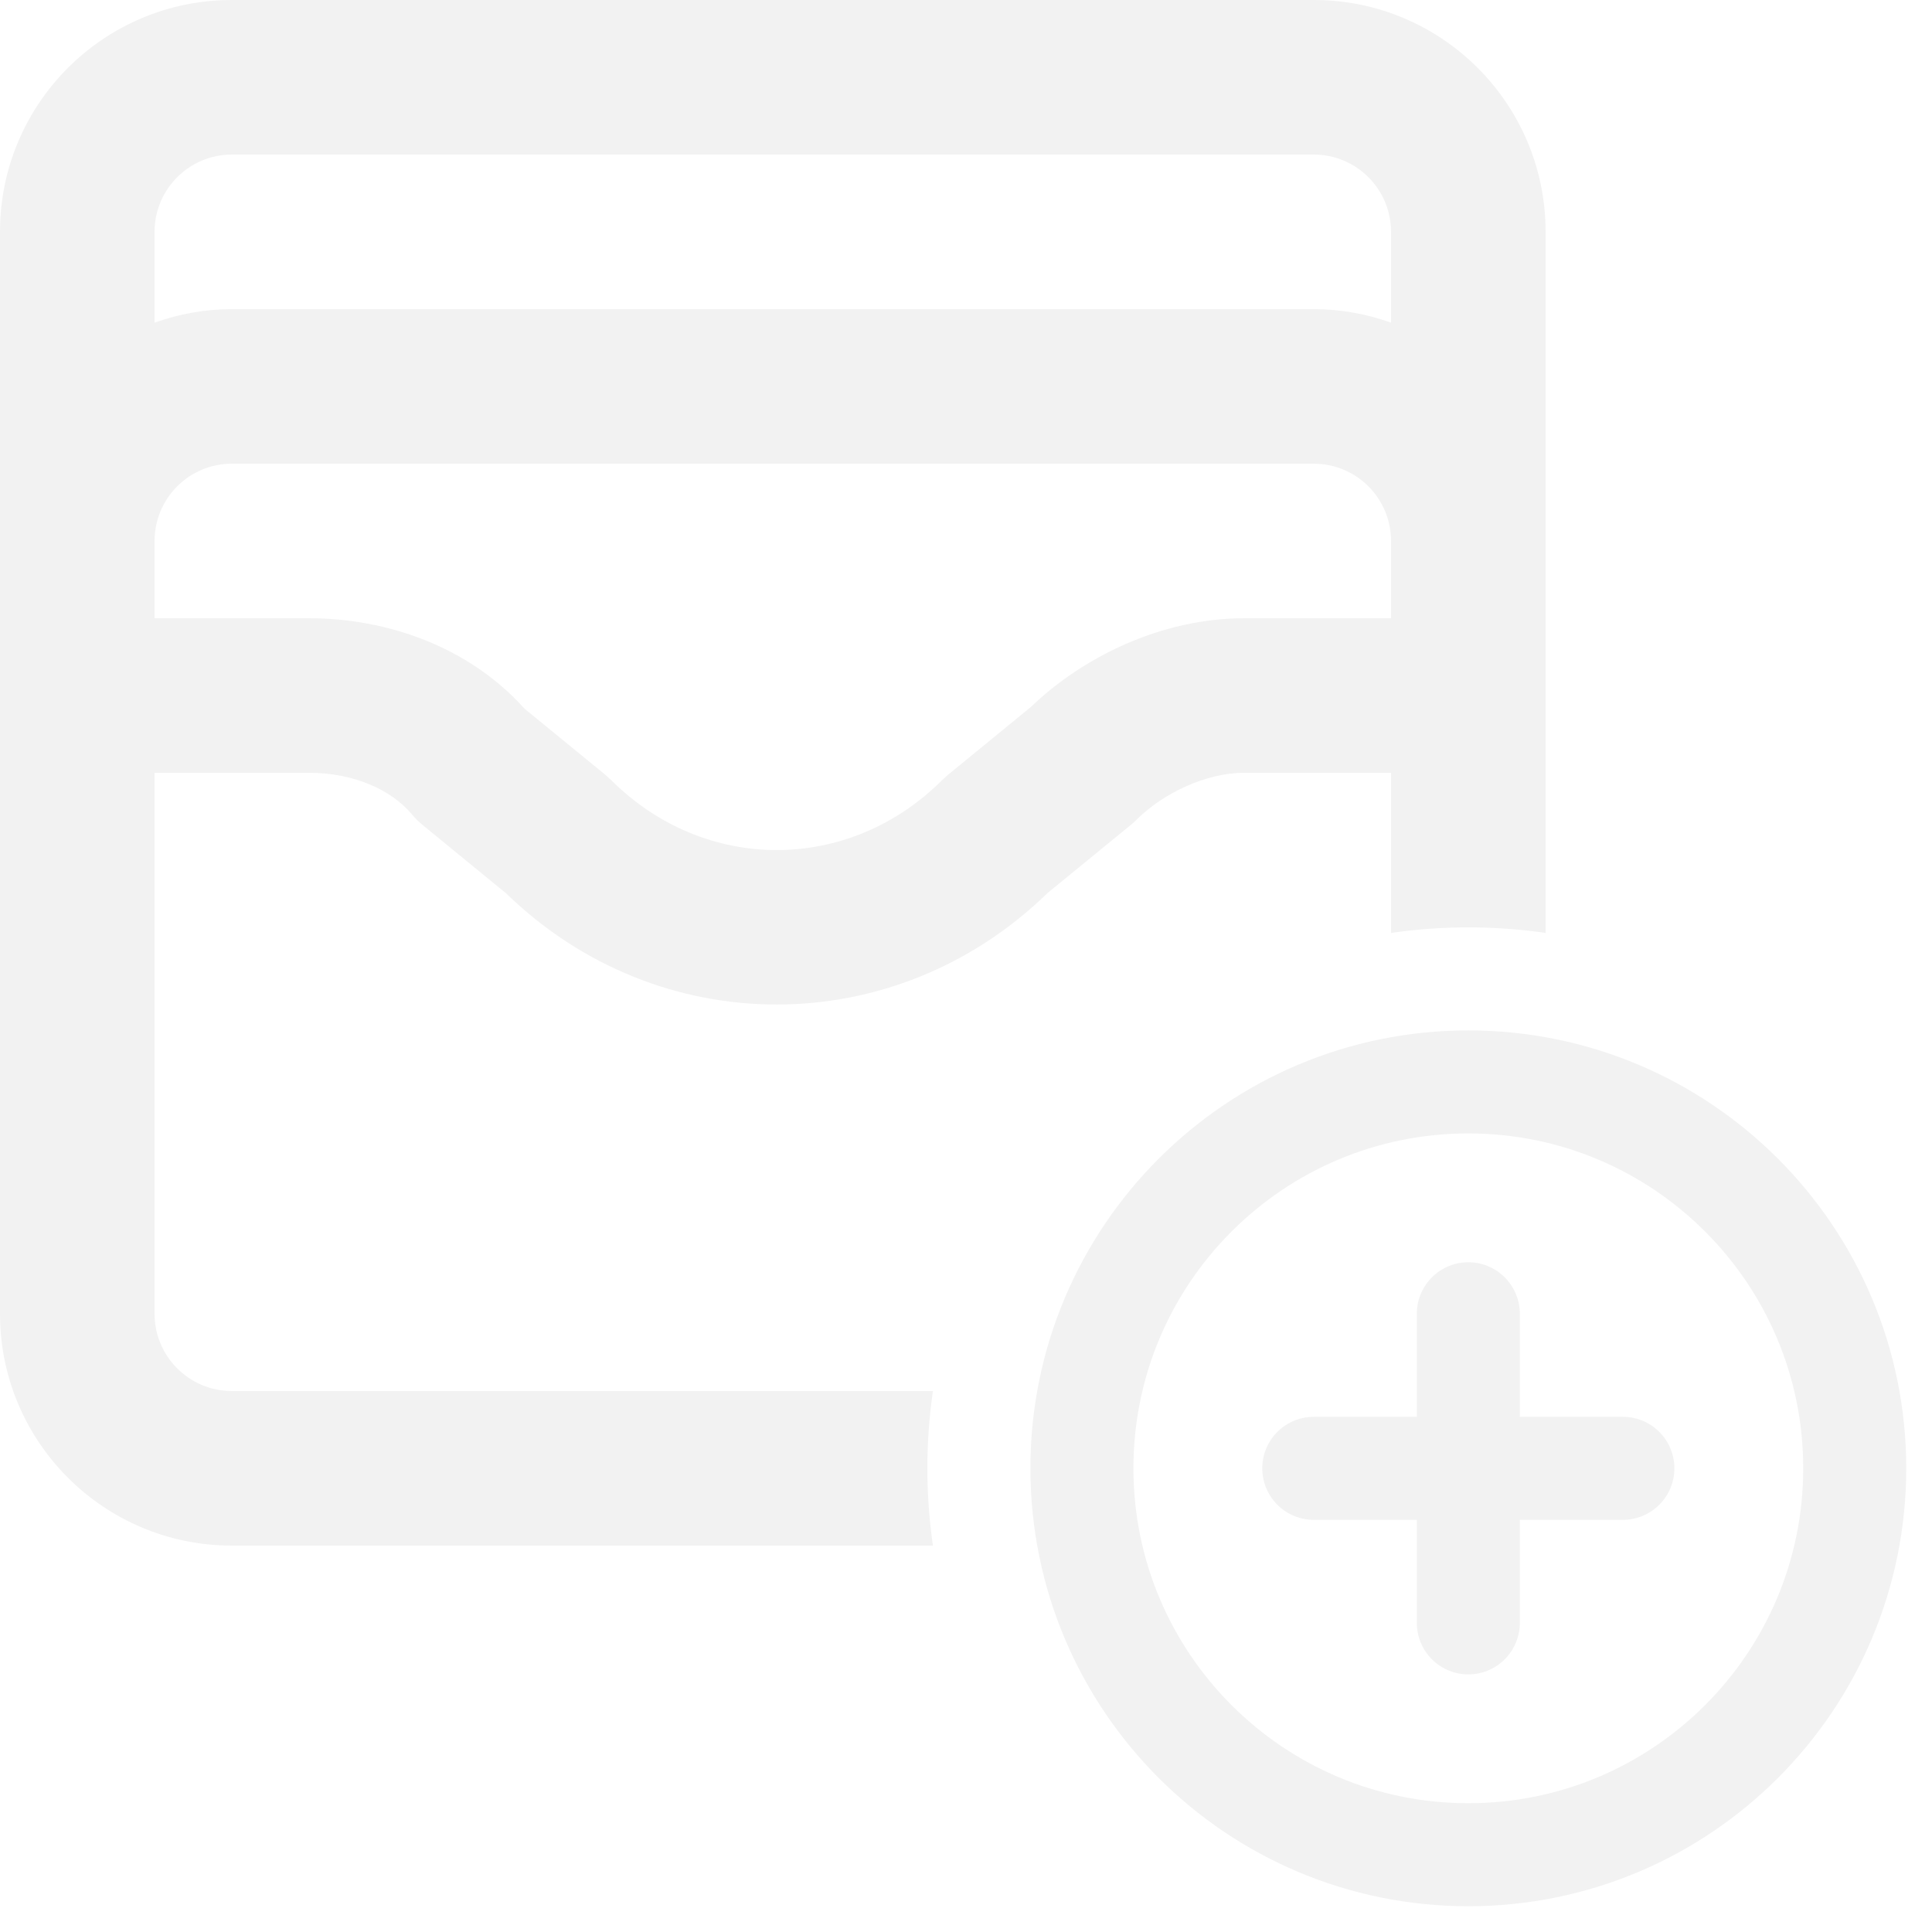
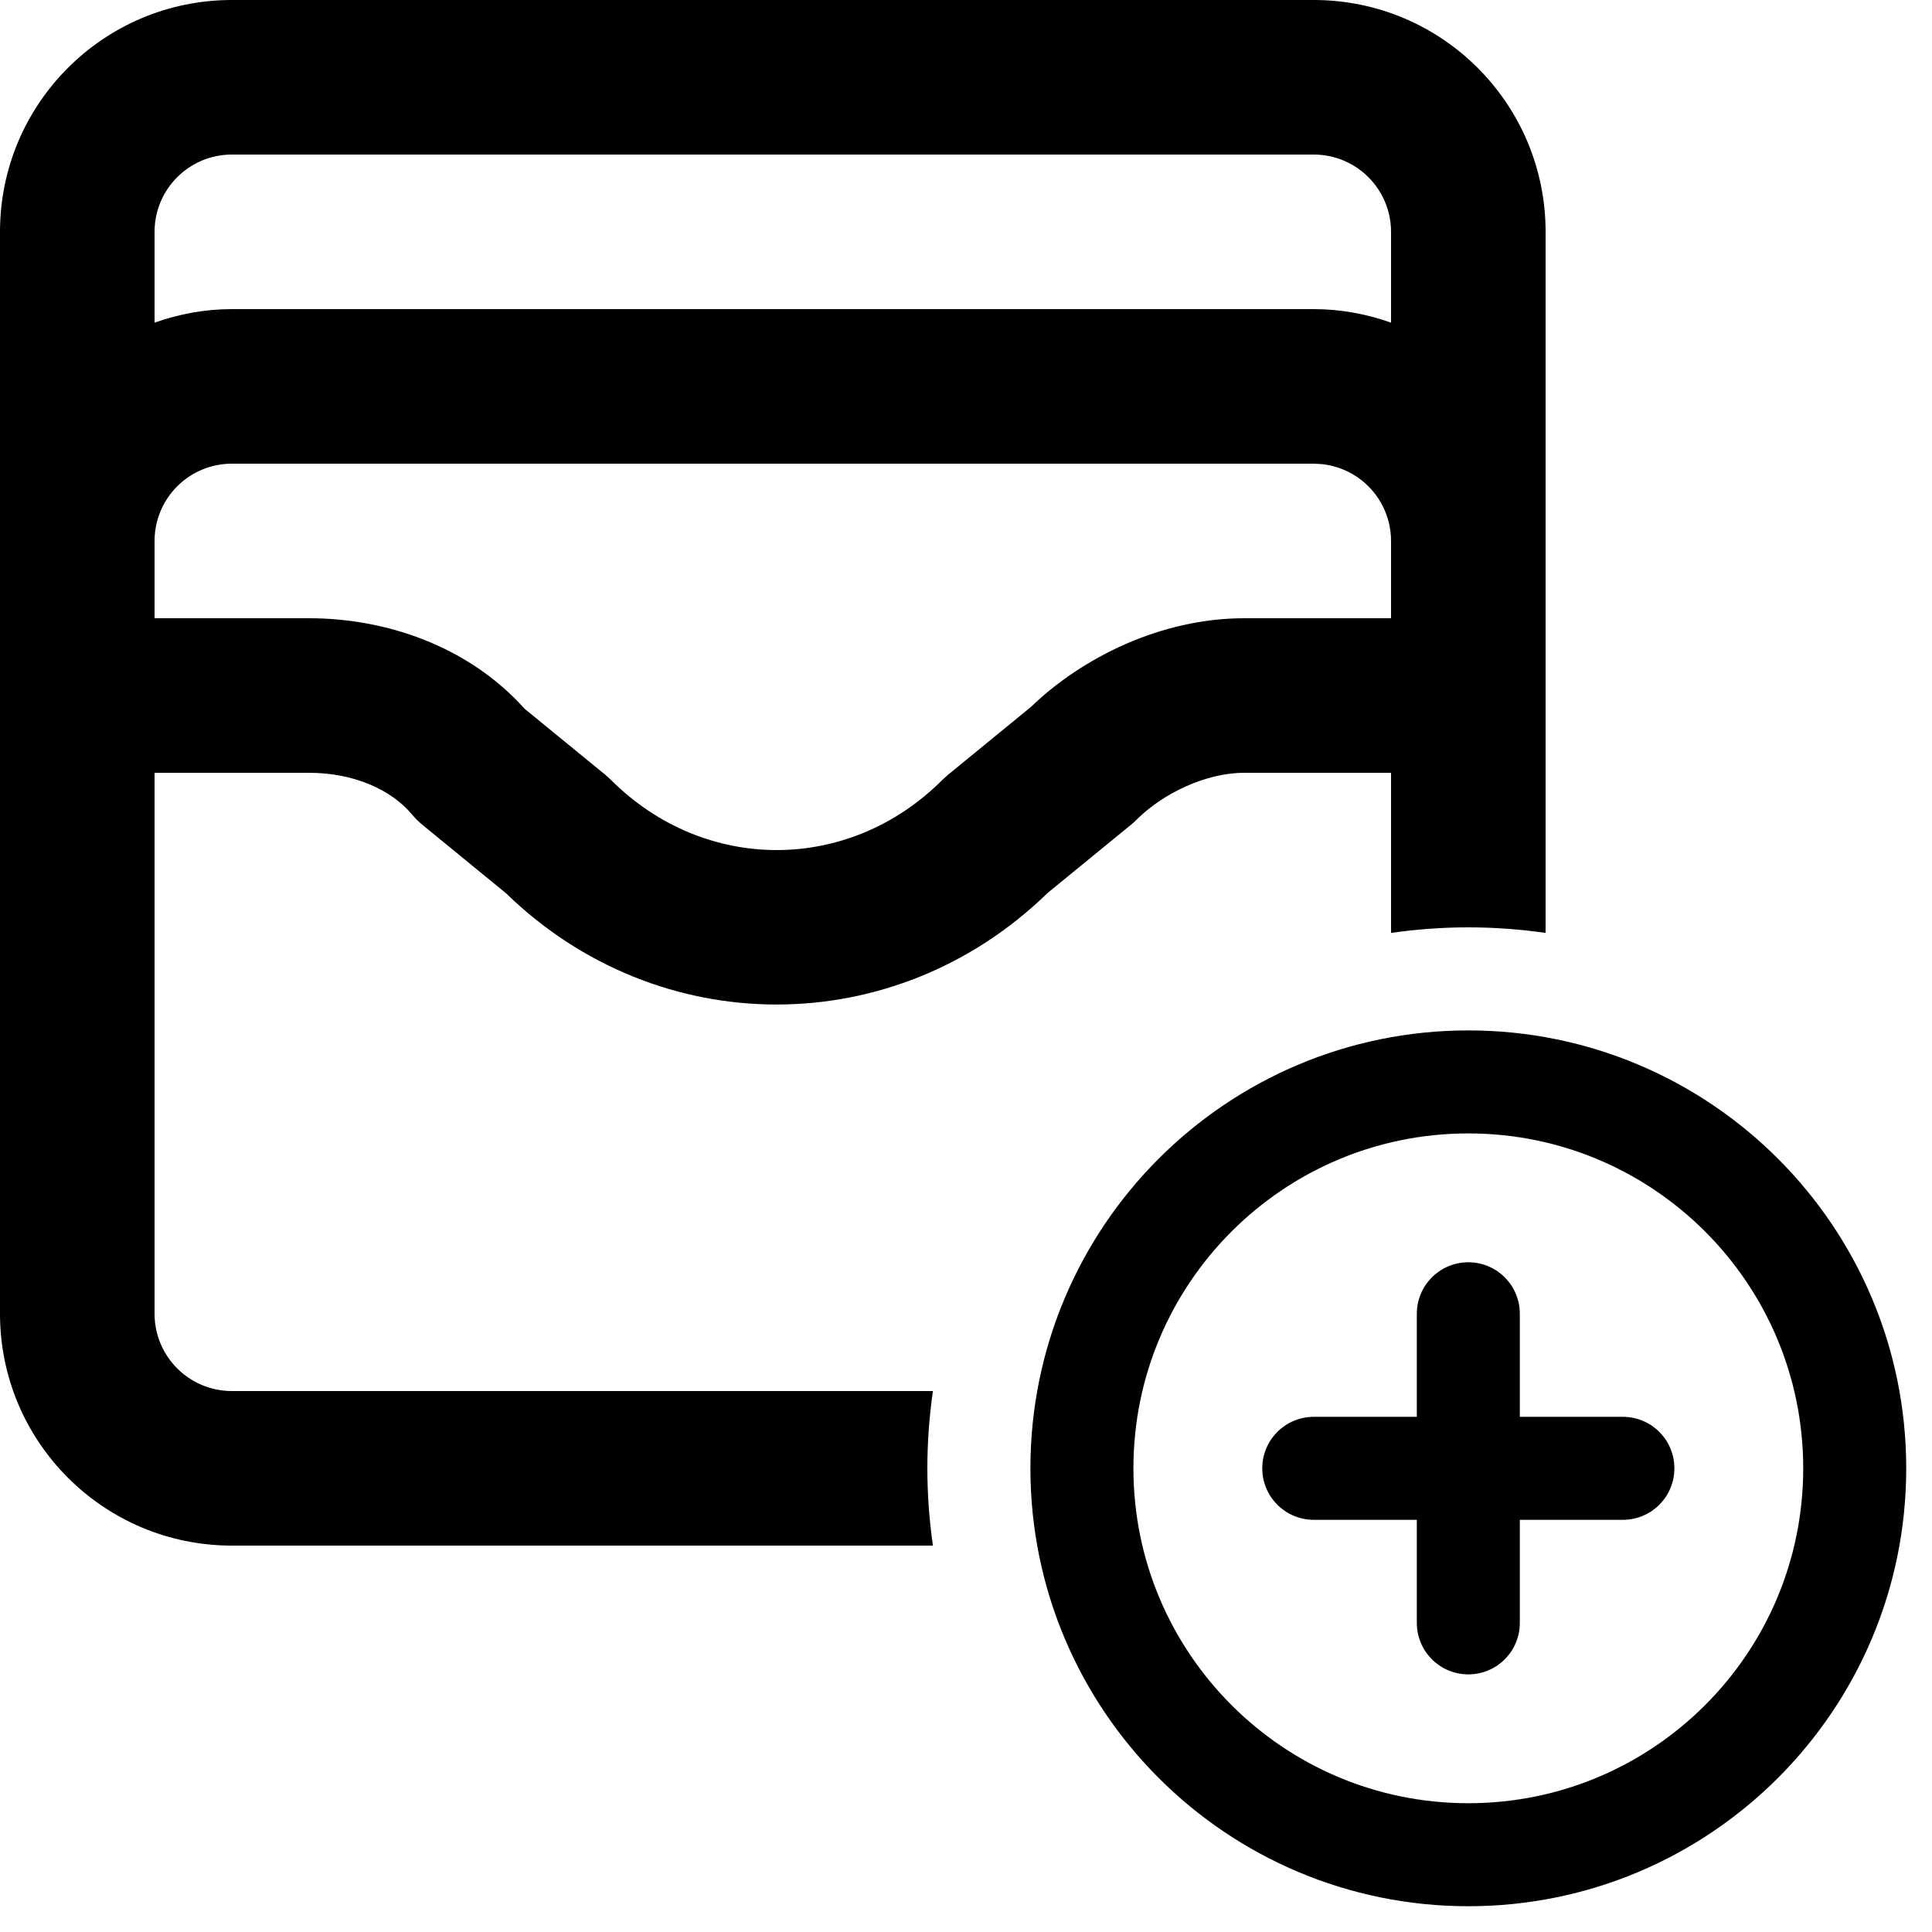
<svg xmlns="http://www.w3.org/2000/svg" width="25" height="25" viewBox="0 0 25 25" fill="none">
-   <path d="M17 0C18.657 0 20 1.343 20 3V12.072C19.673 12.025 19.34 12 19 12C18.66 12 18.327 12.025 18 12.072V10H16.1C15.605 10 15.05 10.265 14.707 10.607C14.684 10.631 14.659 10.653 14.633 10.674L13.556 11.555C11.581 13.478 8.524 13.48 6.548 11.559L5.467 10.674C5.418 10.634 5.373 10.589 5.332 10.54C5.063 10.217 4.574 10 4 10H2V17C2 17.552 2.448 18 3 18H12.072C12.025 18.327 12 18.66 12 19C12 19.34 12.025 19.673 12.072 20H3C1.343 20 0 18.657 0 17V3C0 1.343 1.343 0 3 0H17ZM3 6C2.735 6 2.481 6.105 2.293 6.293C2.105 6.481 2 6.735 2 7V8H4C4.991 8 6.059 8.358 6.789 9.172L7.833 10.026L7.907 10.093C9.117 11.302 10.984 11.302 12.193 10.093L12.267 10.026L13.342 9.146C14.001 8.511 15.021 8 16.1 8H18V7C18 6.735 17.895 6.481 17.707 6.293C17.543 6.129 17.328 6.028 17.099 6.005L17 6H3ZM3 2C2.448 2 2 2.448 2 3V4.175C2.318 4.062 2.656 4 3 4H17C17.344 4 17.681 4.062 18 4.175V3C18 2.448 17.552 2 17 2H3Z" fill="#F2F2F2" />
-   <path d="M17 19H21M19 17V21M24 19C24 21.761 21.761 24 19 24C16.239 24 14 21.761 14 19C14 16.239 16.239 14 19 14C21.761 14 24 16.239 24 19Z" stroke="#F2F2F2" stroke-width="1.333" stroke-linecap="round" stroke-linejoin="round" />
+   <path d="M17 0C18.657 0 20 1.343 20 3V12.072C19.673 12.025 19.34 12 19 12C18.66 12 18.327 12.025 18 12.072V10H16.1C15.605 10 15.05 10.265 14.707 10.607C14.684 10.631 14.659 10.653 14.633 10.674L13.556 11.555C11.581 13.478 8.524 13.48 6.548 11.559L5.467 10.674C5.418 10.634 5.373 10.589 5.332 10.54C5.063 10.217 4.574 10 4 10H2V17C2 17.552 2.448 18 3 18H12.072C12.025 18.327 12 18.66 12 19C12 19.34 12.025 19.673 12.072 20H3C1.343 20 0 18.657 0 17V3C0 1.343 1.343 0 3 0H17ZM3 6C2.735 6 2.481 6.105 2.293 6.293C2.105 6.481 2 6.735 2 7V8H4C4.991 8 6.059 8.358 6.789 9.172L7.833 10.026L7.907 10.093C9.117 11.302 10.984 11.302 12.193 10.093L12.267 10.026L13.342 9.146C14.001 8.511 15.021 8 16.1 8H18V7C18 6.735 17.895 6.481 17.707 6.293C17.543 6.129 17.328 6.028 17.099 6.005L17 6H3ZM3 2C2.448 2 2 2.448 2 3V4.175C2.318 4.062 2.656 4 3 4H17C17.344 4 17.681 4.062 18 4.175V3C18 2.448 17.552 2 17 2H3Z" fill="currentColor" />
+   <path d="M17 19H21M19 17V21M24 19C24 21.761 21.761 24 19 24C16.239 24 14 21.761 14 19C14 16.239 16.239 14 19 14C21.761 14 24 16.239 24 19Z" stroke="currentColor" stroke-width="1.333" stroke-linecap="round" stroke-linejoin="round" />
</svg>
